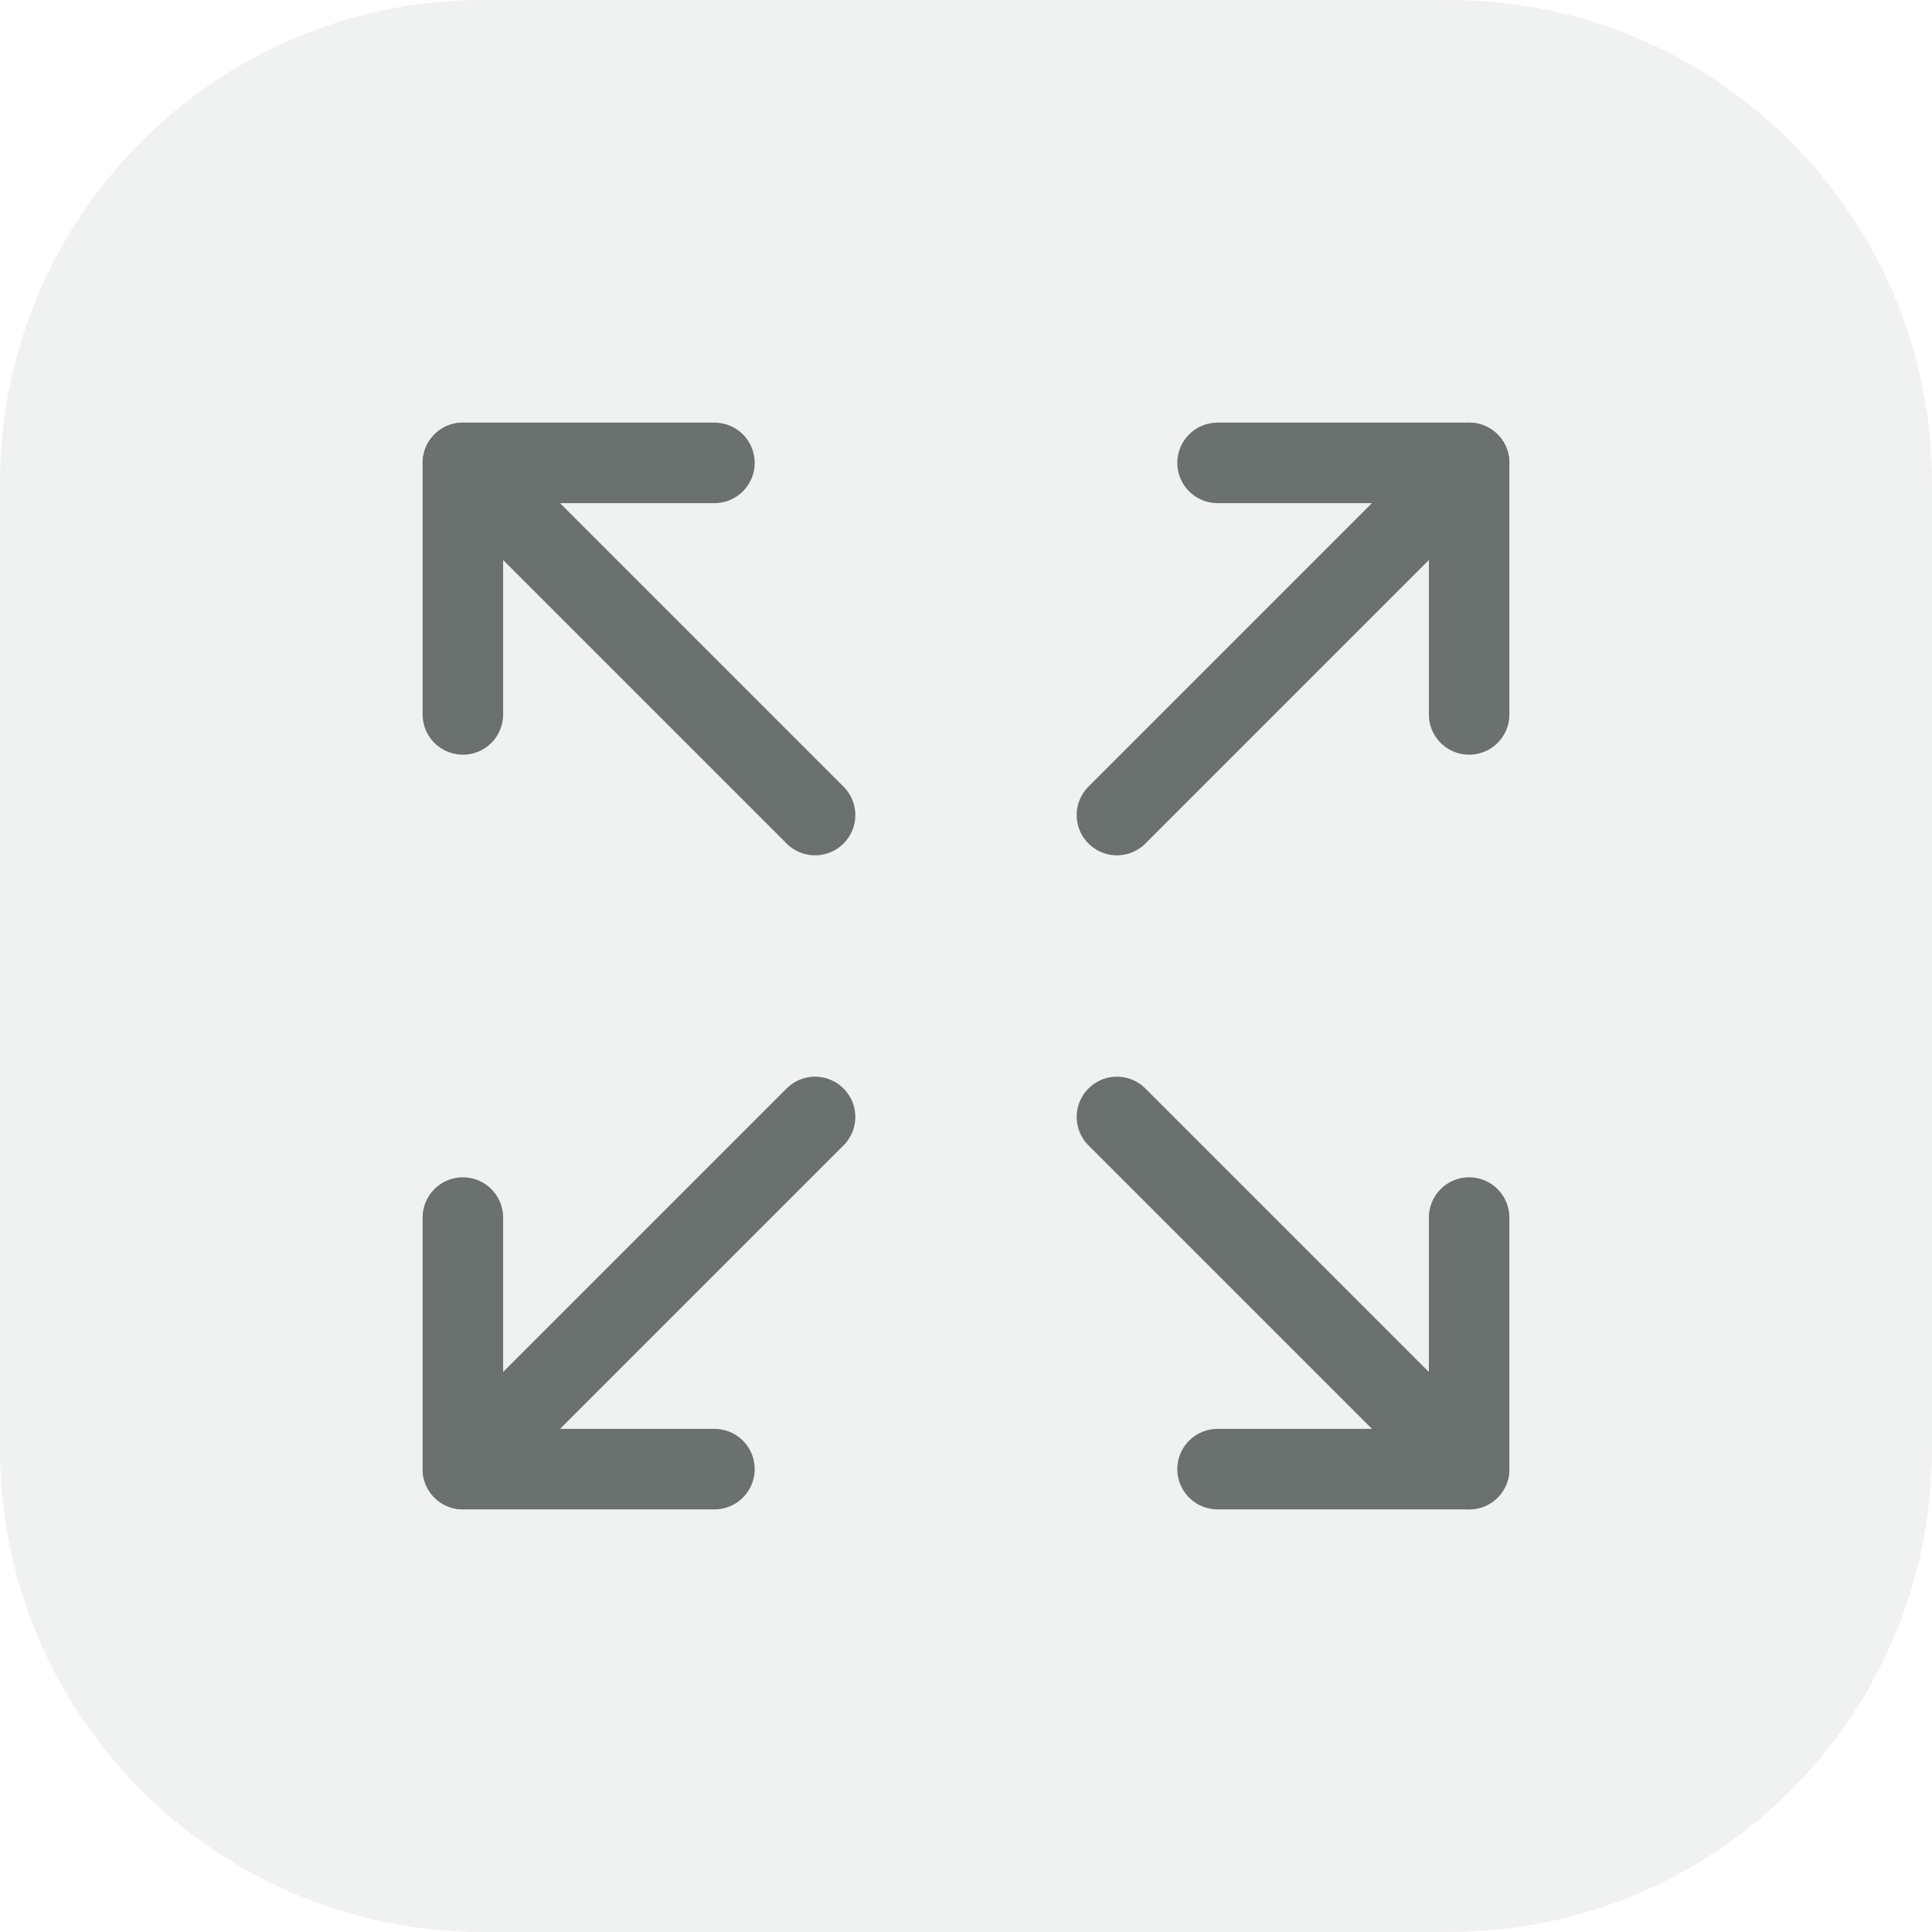
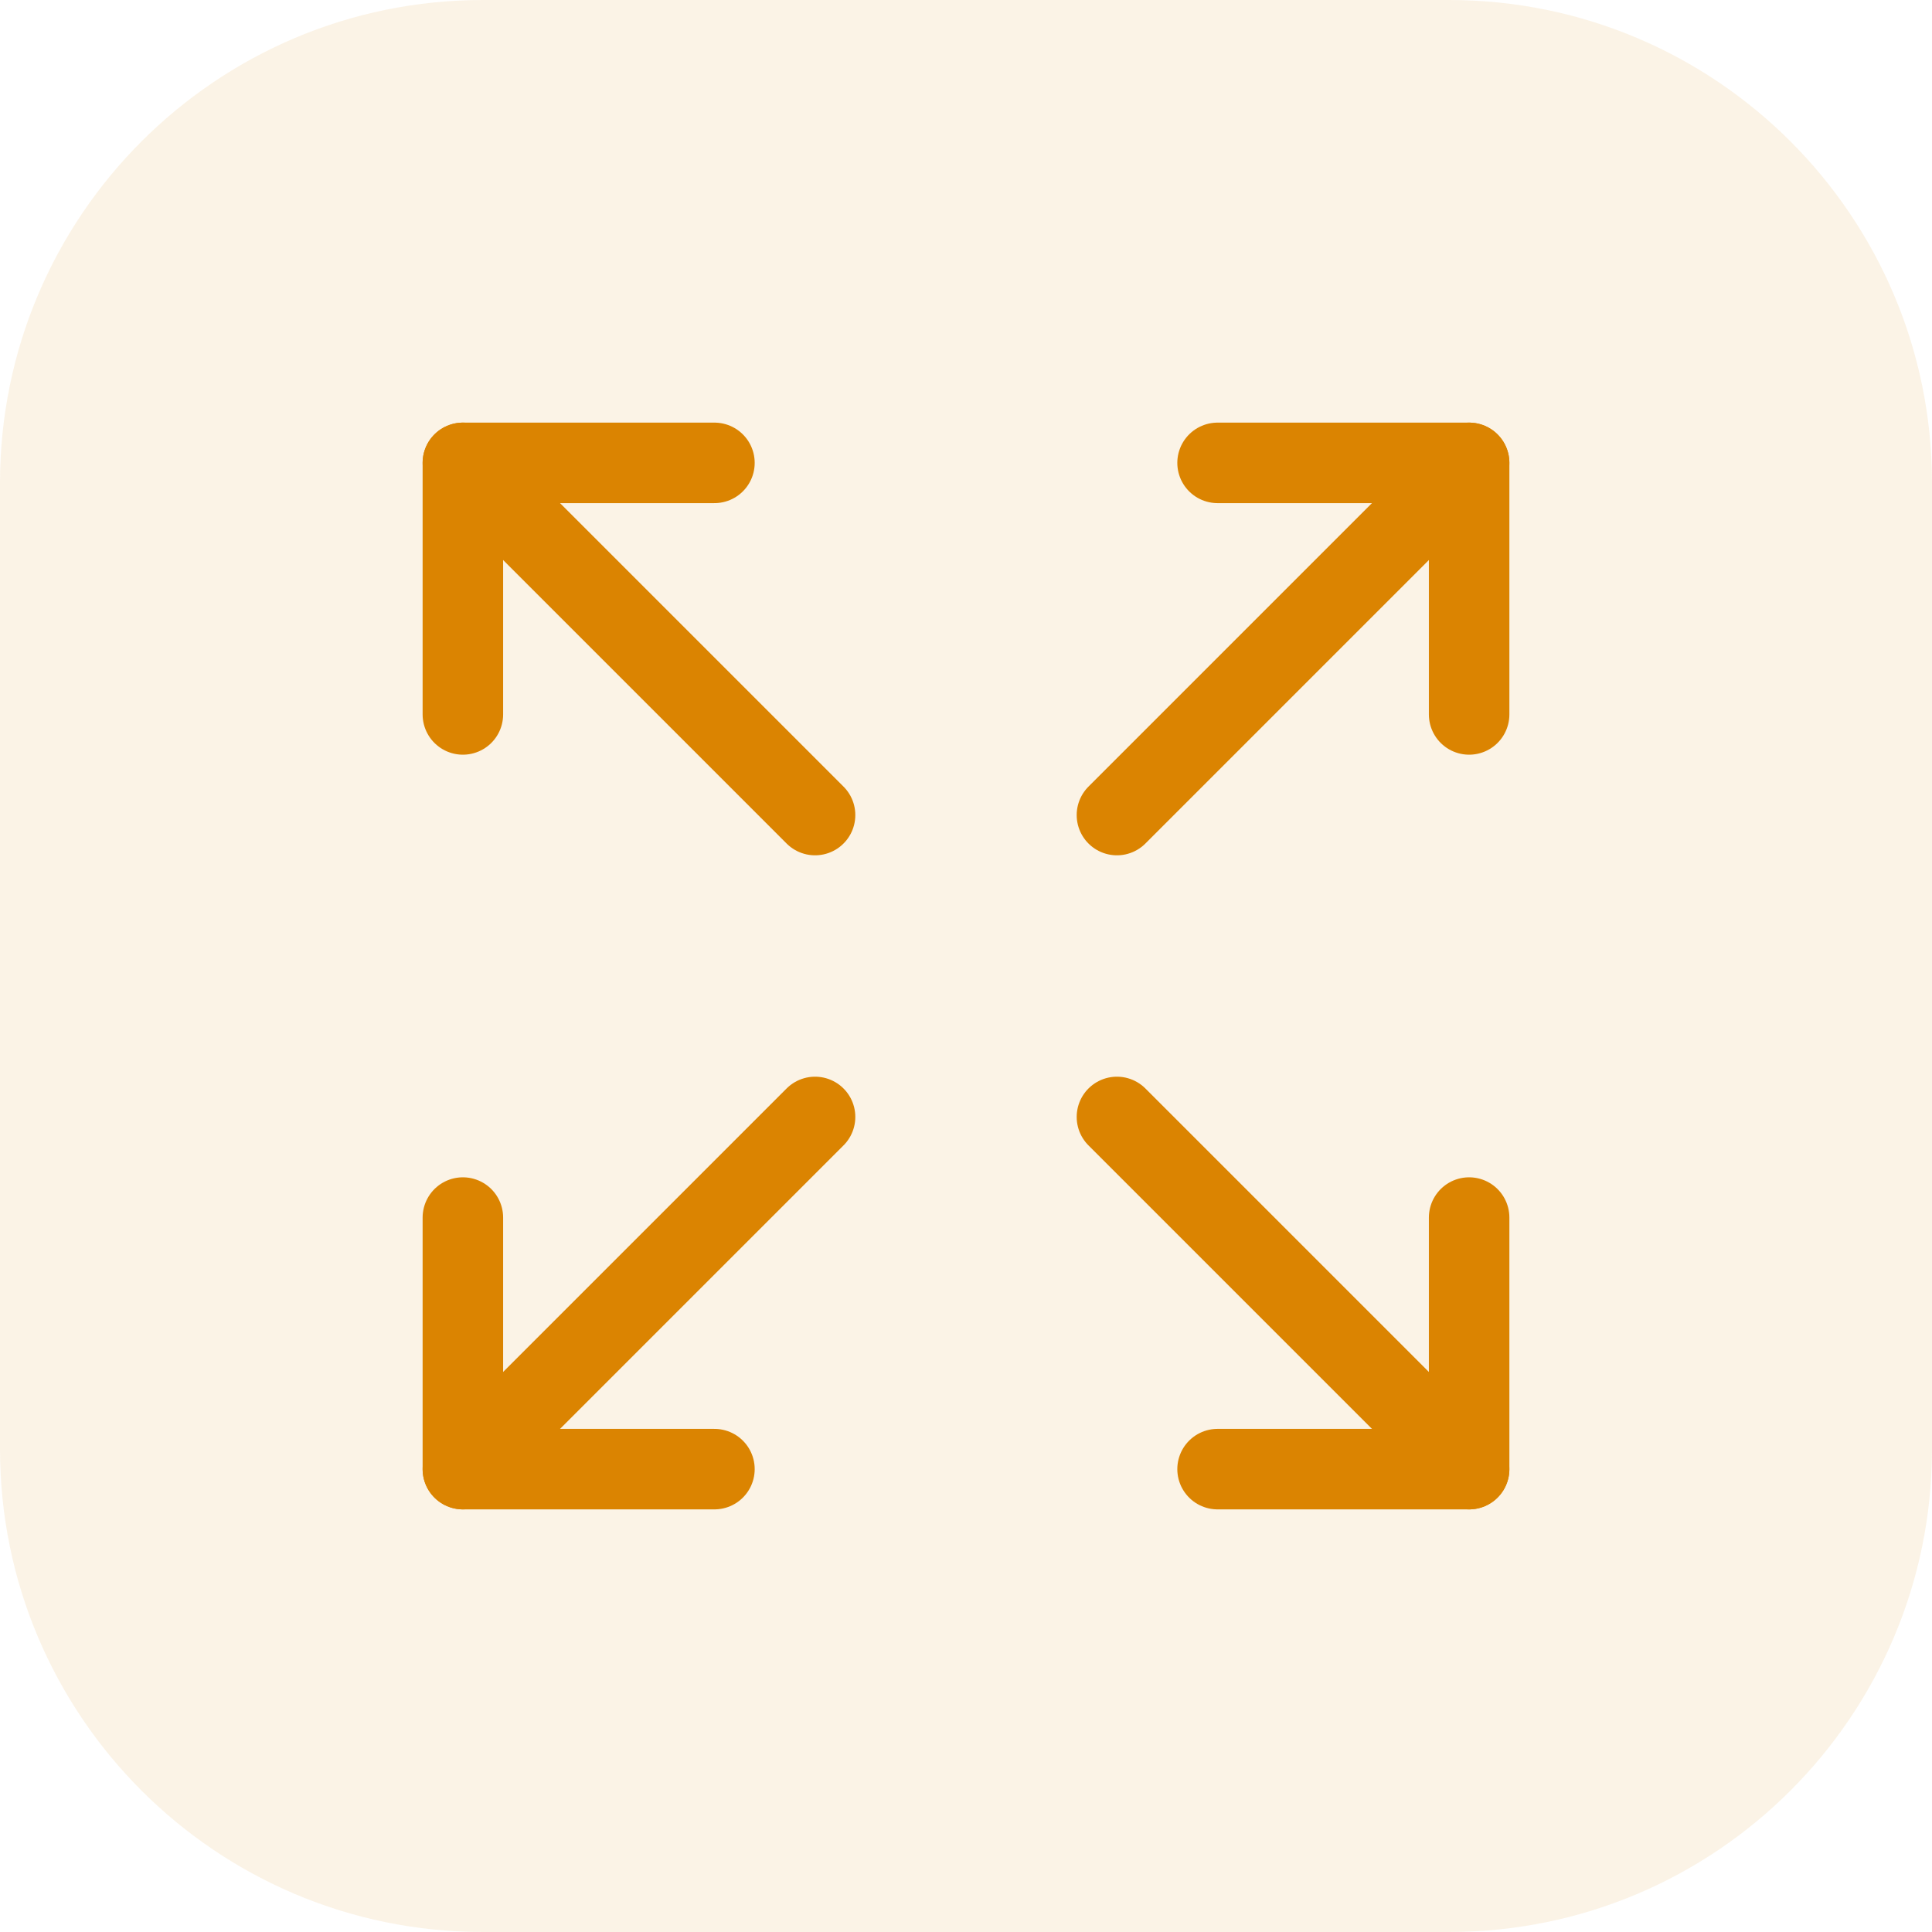
<svg xmlns="http://www.w3.org/2000/svg" width="24" height="24" viewBox="0 0 24 24" fill="none">
-   <svg x="2" y="2">
-     <path d="M13.125 3.75H16.25V6.875" stroke="#6A716E" stroke-linecap="round" stroke-linejoin="round" />
-     <path d="M11.875 8.125L16.25 3.75" stroke="#6A716E" stroke-linecap="round" stroke-linejoin="round" />
-     <path d="M6.875 16.25H3.75V13.125" stroke="#6A716E" stroke-linecap="round" stroke-linejoin="round" />
-     <path d="M8.125 11.875L3.75 16.25" stroke="#6A716E" stroke-linecap="round" stroke-linejoin="round" />
-     <path d="M16.25 13.125V16.25H13.125" stroke="#6A716E" stroke-linecap="round" stroke-linejoin="round" />
-     <path d="M11.875 11.875L16.25 16.25" stroke="#6A716E" stroke-linecap="round" stroke-linejoin="round" />
-     <path d="M3.75 6.875V3.75H6.875" stroke="#6A716E" stroke-linecap="round" stroke-linejoin="round" />
-     <path d="M8.125 8.125L3.75 3.75" stroke="#6A716E" stroke-linecap="round" stroke-linejoin="round" />
-   </svg>
-   <rect width="24" height="24" rx="6" fill="#6A716E" opacity="0.1" />
+   <path d="M15.125 5.75H18.25V8.875" stroke="#DB8401" stroke-linecap="round" stroke-linejoin="round" />
+   <path d="M13.875 10.125L18.25 5.75" stroke="#DB8401" stroke-linecap="round" stroke-linejoin="round" />
+   <path d="M8.875 18.25H5.75V15.125" stroke="#DB8401" stroke-linecap="round" stroke-linejoin="round" />
+   <path d="M10.125 13.875L5.75 18.25" stroke="#DB8401" stroke-linecap="round" stroke-linejoin="round" />
+   <path d="M18.25 15.125V18.25H15.125" stroke="#DB8401" stroke-linecap="round" stroke-linejoin="round" />
+   <path d="M13.875 13.875L18.25 18.25" stroke="#DB8401" stroke-linecap="round" stroke-linejoin="round" />
+   <path d="M5.75 8.875V5.75H8.875" stroke="#DB8401" stroke-linecap="round" stroke-linejoin="round" />
+   <path d="M10.125 10.125L5.75 5.75" stroke="#DB8401" stroke-linecap="round" stroke-linejoin="round" />
+   <rect width="24" height="24" rx="6" fill="#DB8401" fill-opacity="0.1" />
</svg>
